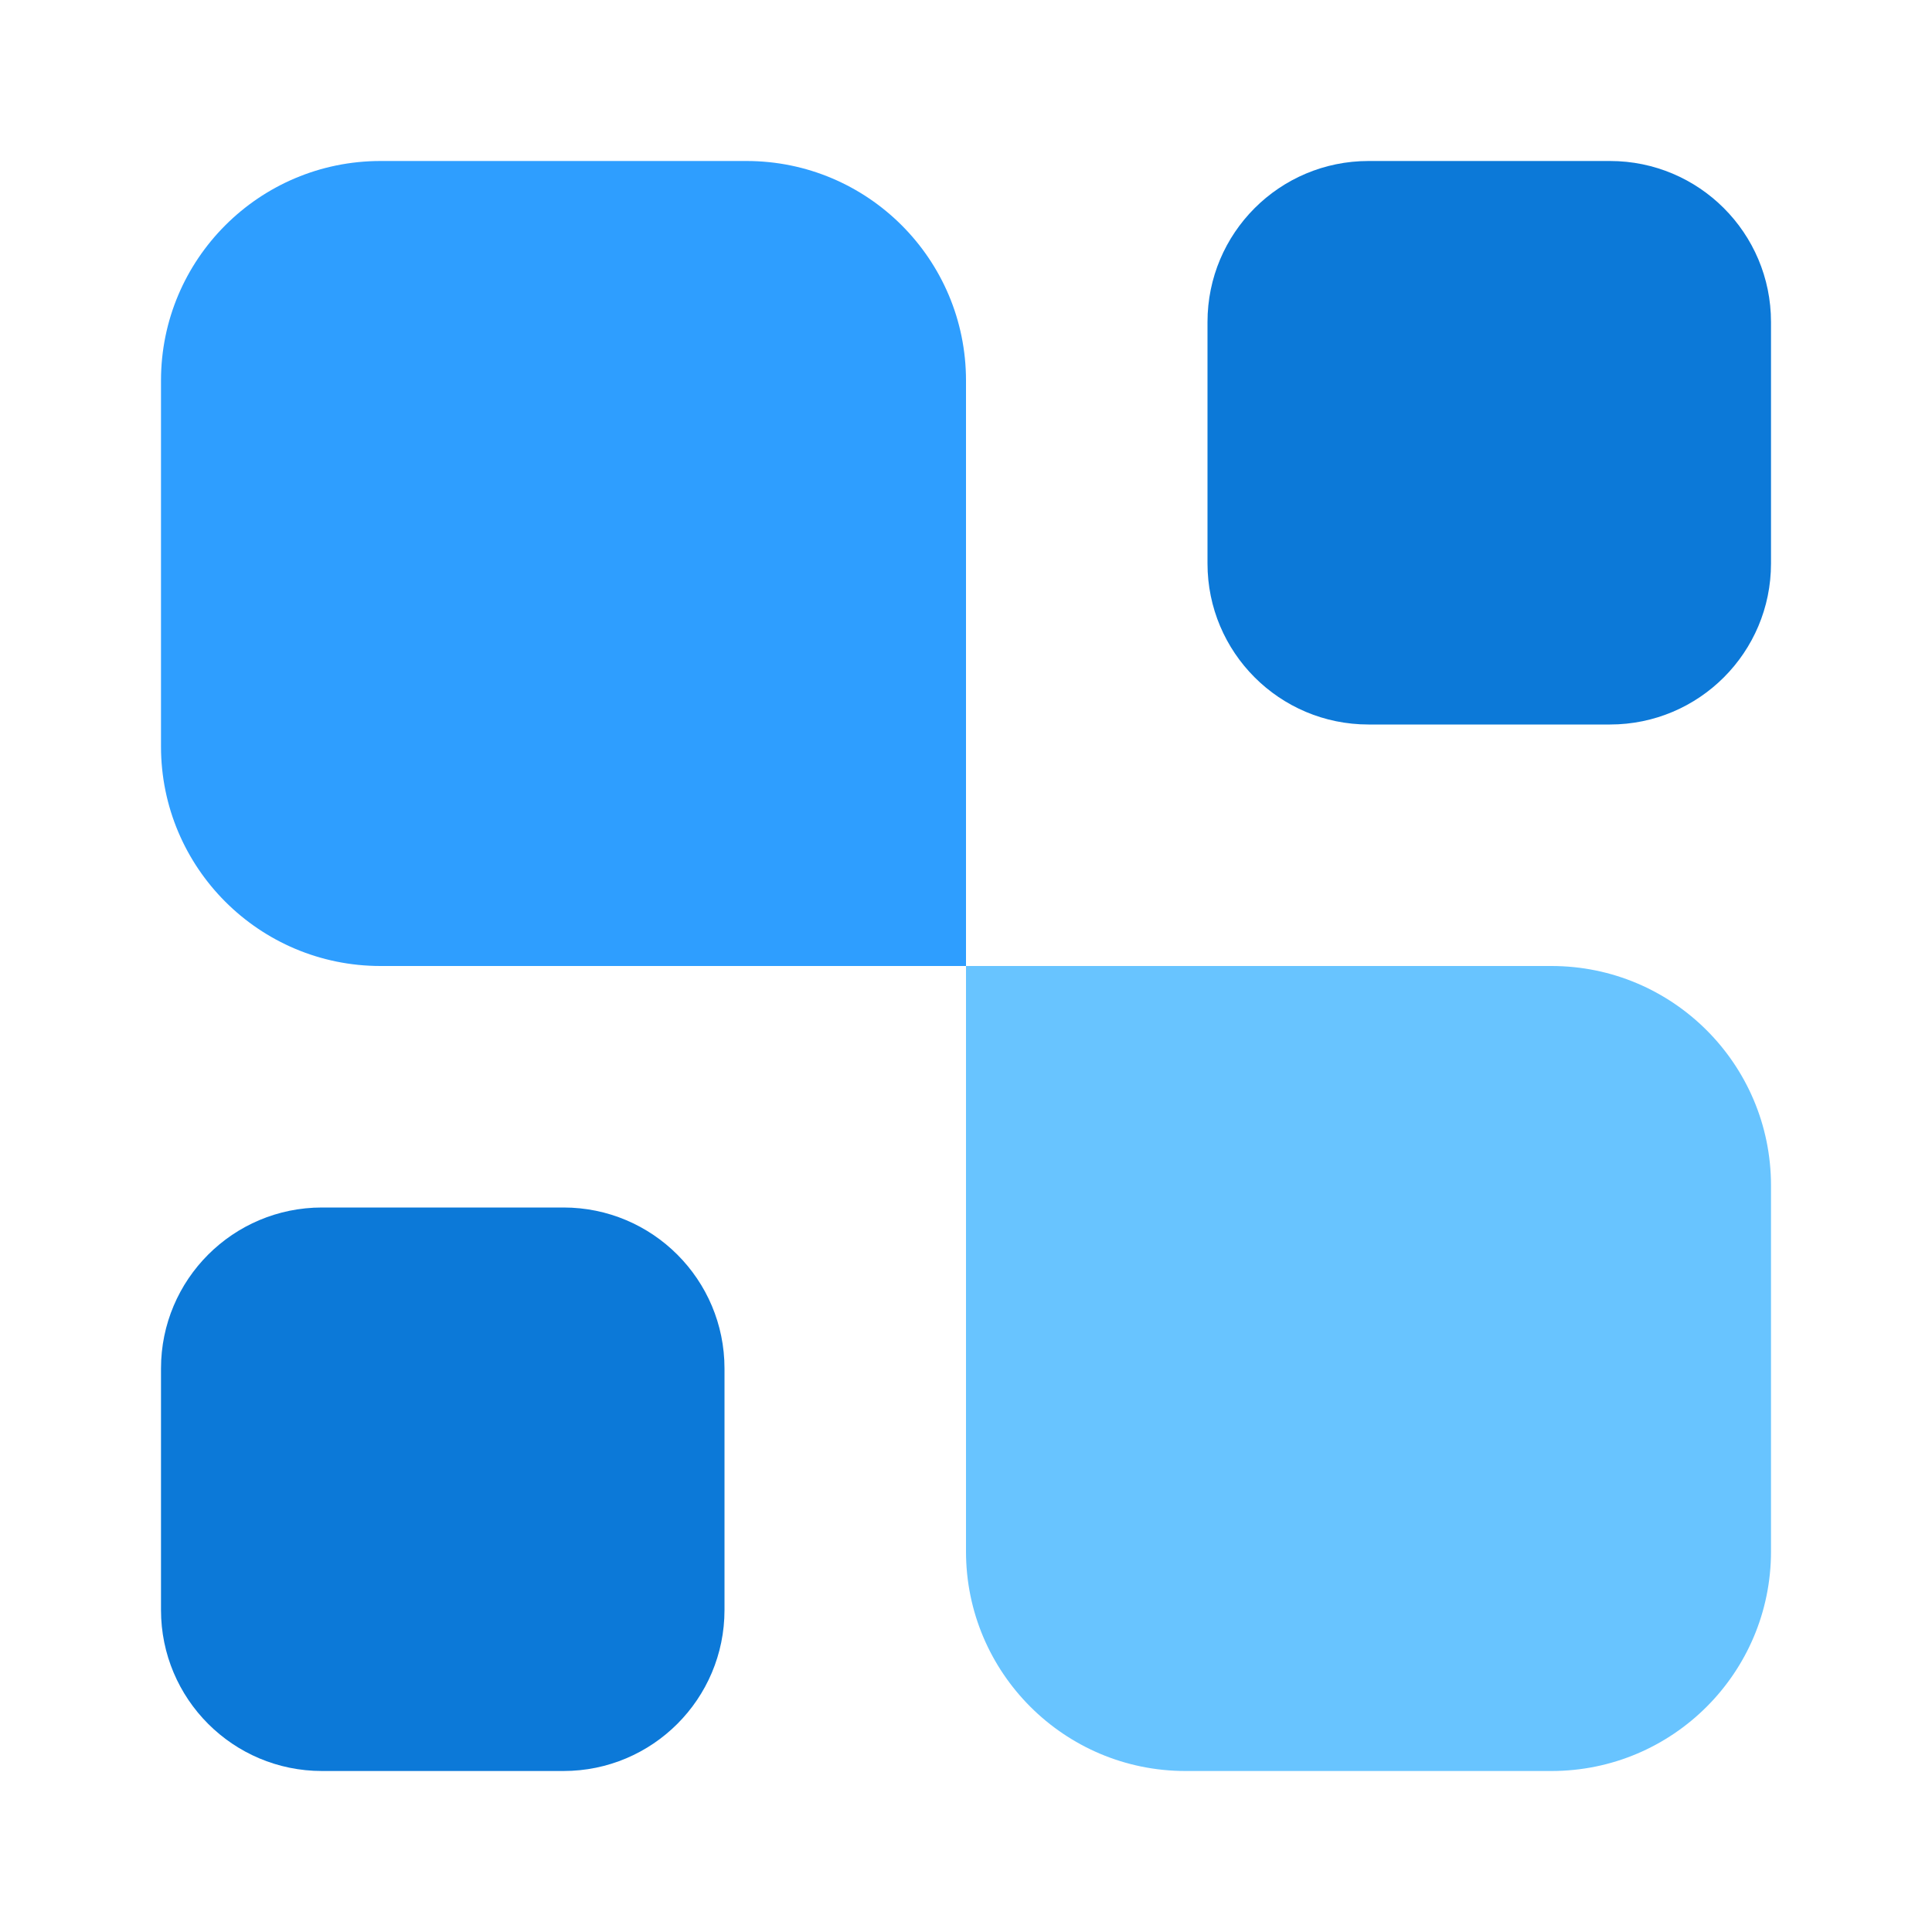
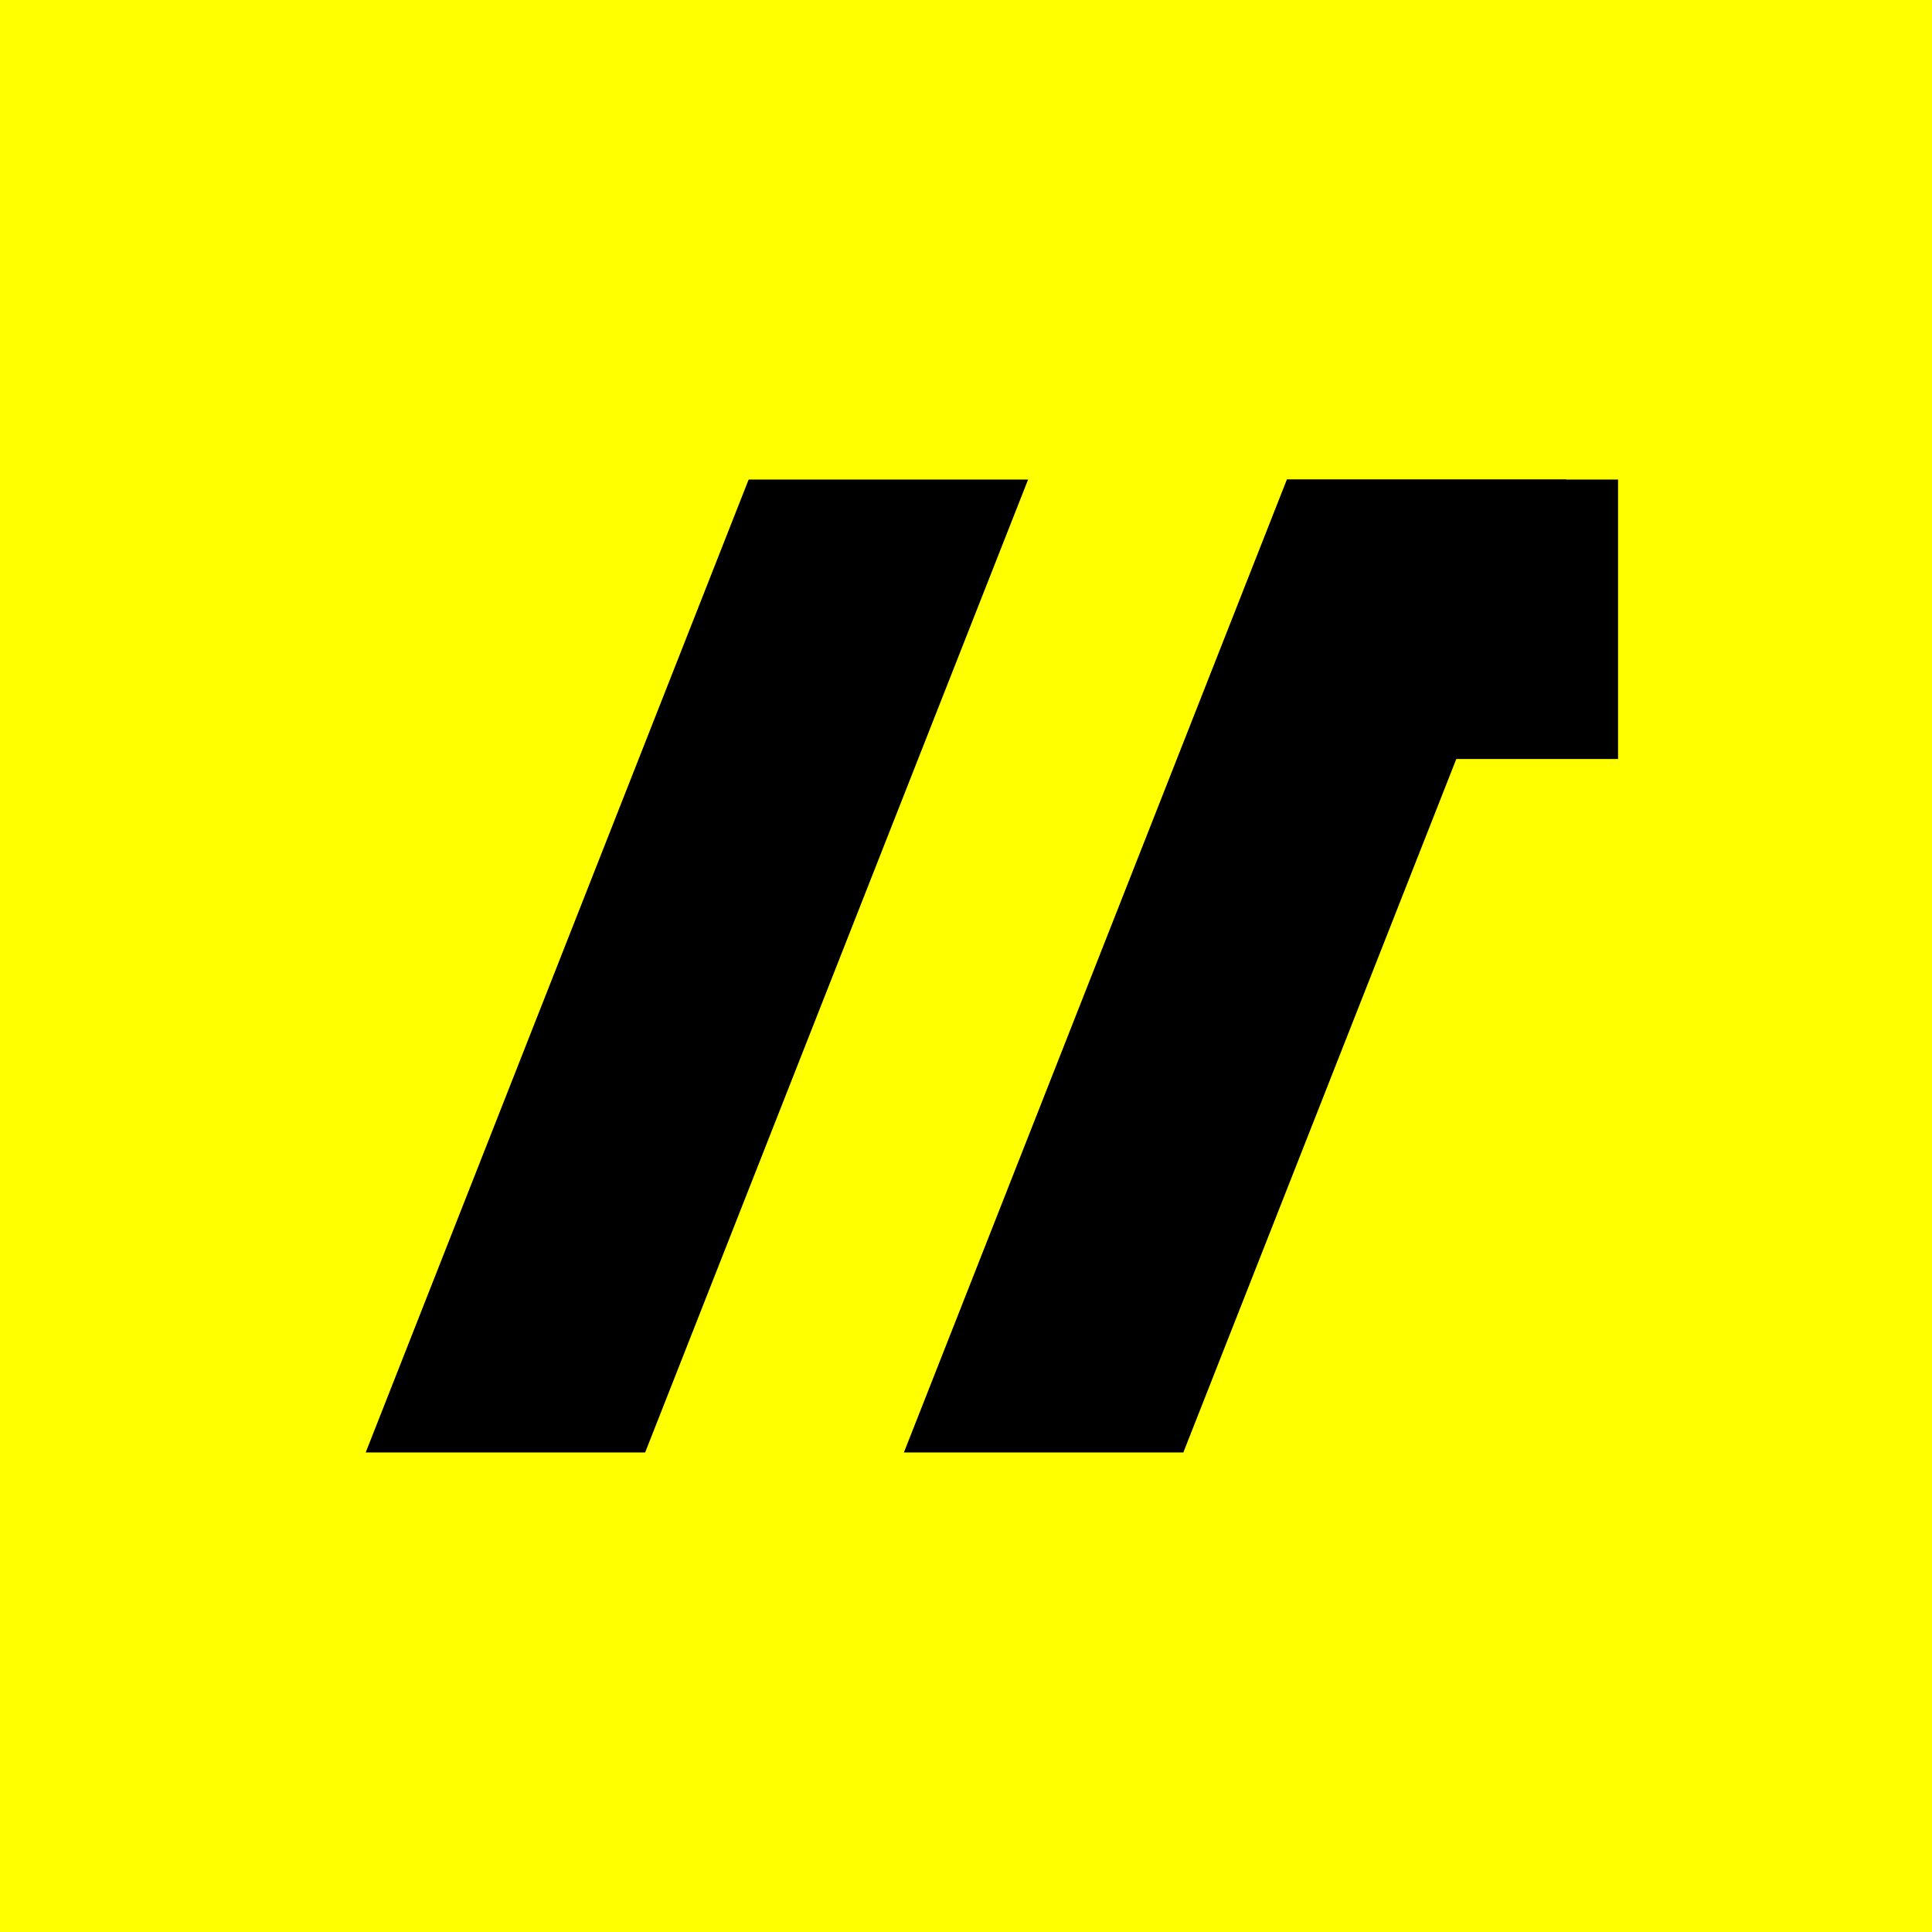
- <svg xmlns="http://www.w3.org/2000/svg" width="24" height="24" viewBox="0 0 24 24" fill="none">
-   <path d="M22 19.273C22 20.779 20.779 22 19.273 22H14.727C13.221 22 12 20.779 12 19.273V12H19.273C20.779 12 22 13.221 22 14.727V19.273Z" fill="#68C4FF" />
-   <path d="M20 2C21.105 2 22 2.895 22 4V7C22 8.105 21.105 9 20 9H17C15.895 9 15 8.105 15 7V4C15 2.895 15.895 2 17 2H20Z" fill="#0C79D8" />
-   <path d="M7 15C8.105 15 9 15.895 9 17V20C9 21.105 8.105 22 7 22H4C2.895 22 2 21.105 2 20V17C2 15.895 2.895 15 4 15H7Z" fill="#0C79D8" />
-   <path d="M12 12H4.727C3.221 12 2 10.779 2 9.273V4.727C2 3.221 3.221 2 4.727 2H9.273C10.779 2 12 3.221 12 4.727V12Z" fill="#2E9EFF" />
+ <svg xmlns="http://www.w3.org/2000/svg" width="1024" height="1024" viewBox="0 0 1024 1024" fill="none">
+   <rect width="1024" height="1024" fill="#FFFF00" />
+   <path d="M193.829 769.829H341.943L544.914 254.171H396.8L193.829 769.829Z" fill="black" />
+   <path d="M479.086 769.829H627.2L830.171 254.171H682.057L479.086 769.829Z" fill="black" />
+   <path d="M857.6 254.171H682.057V402.286H857.6V254.171Z" fill="black" />
</svg>
